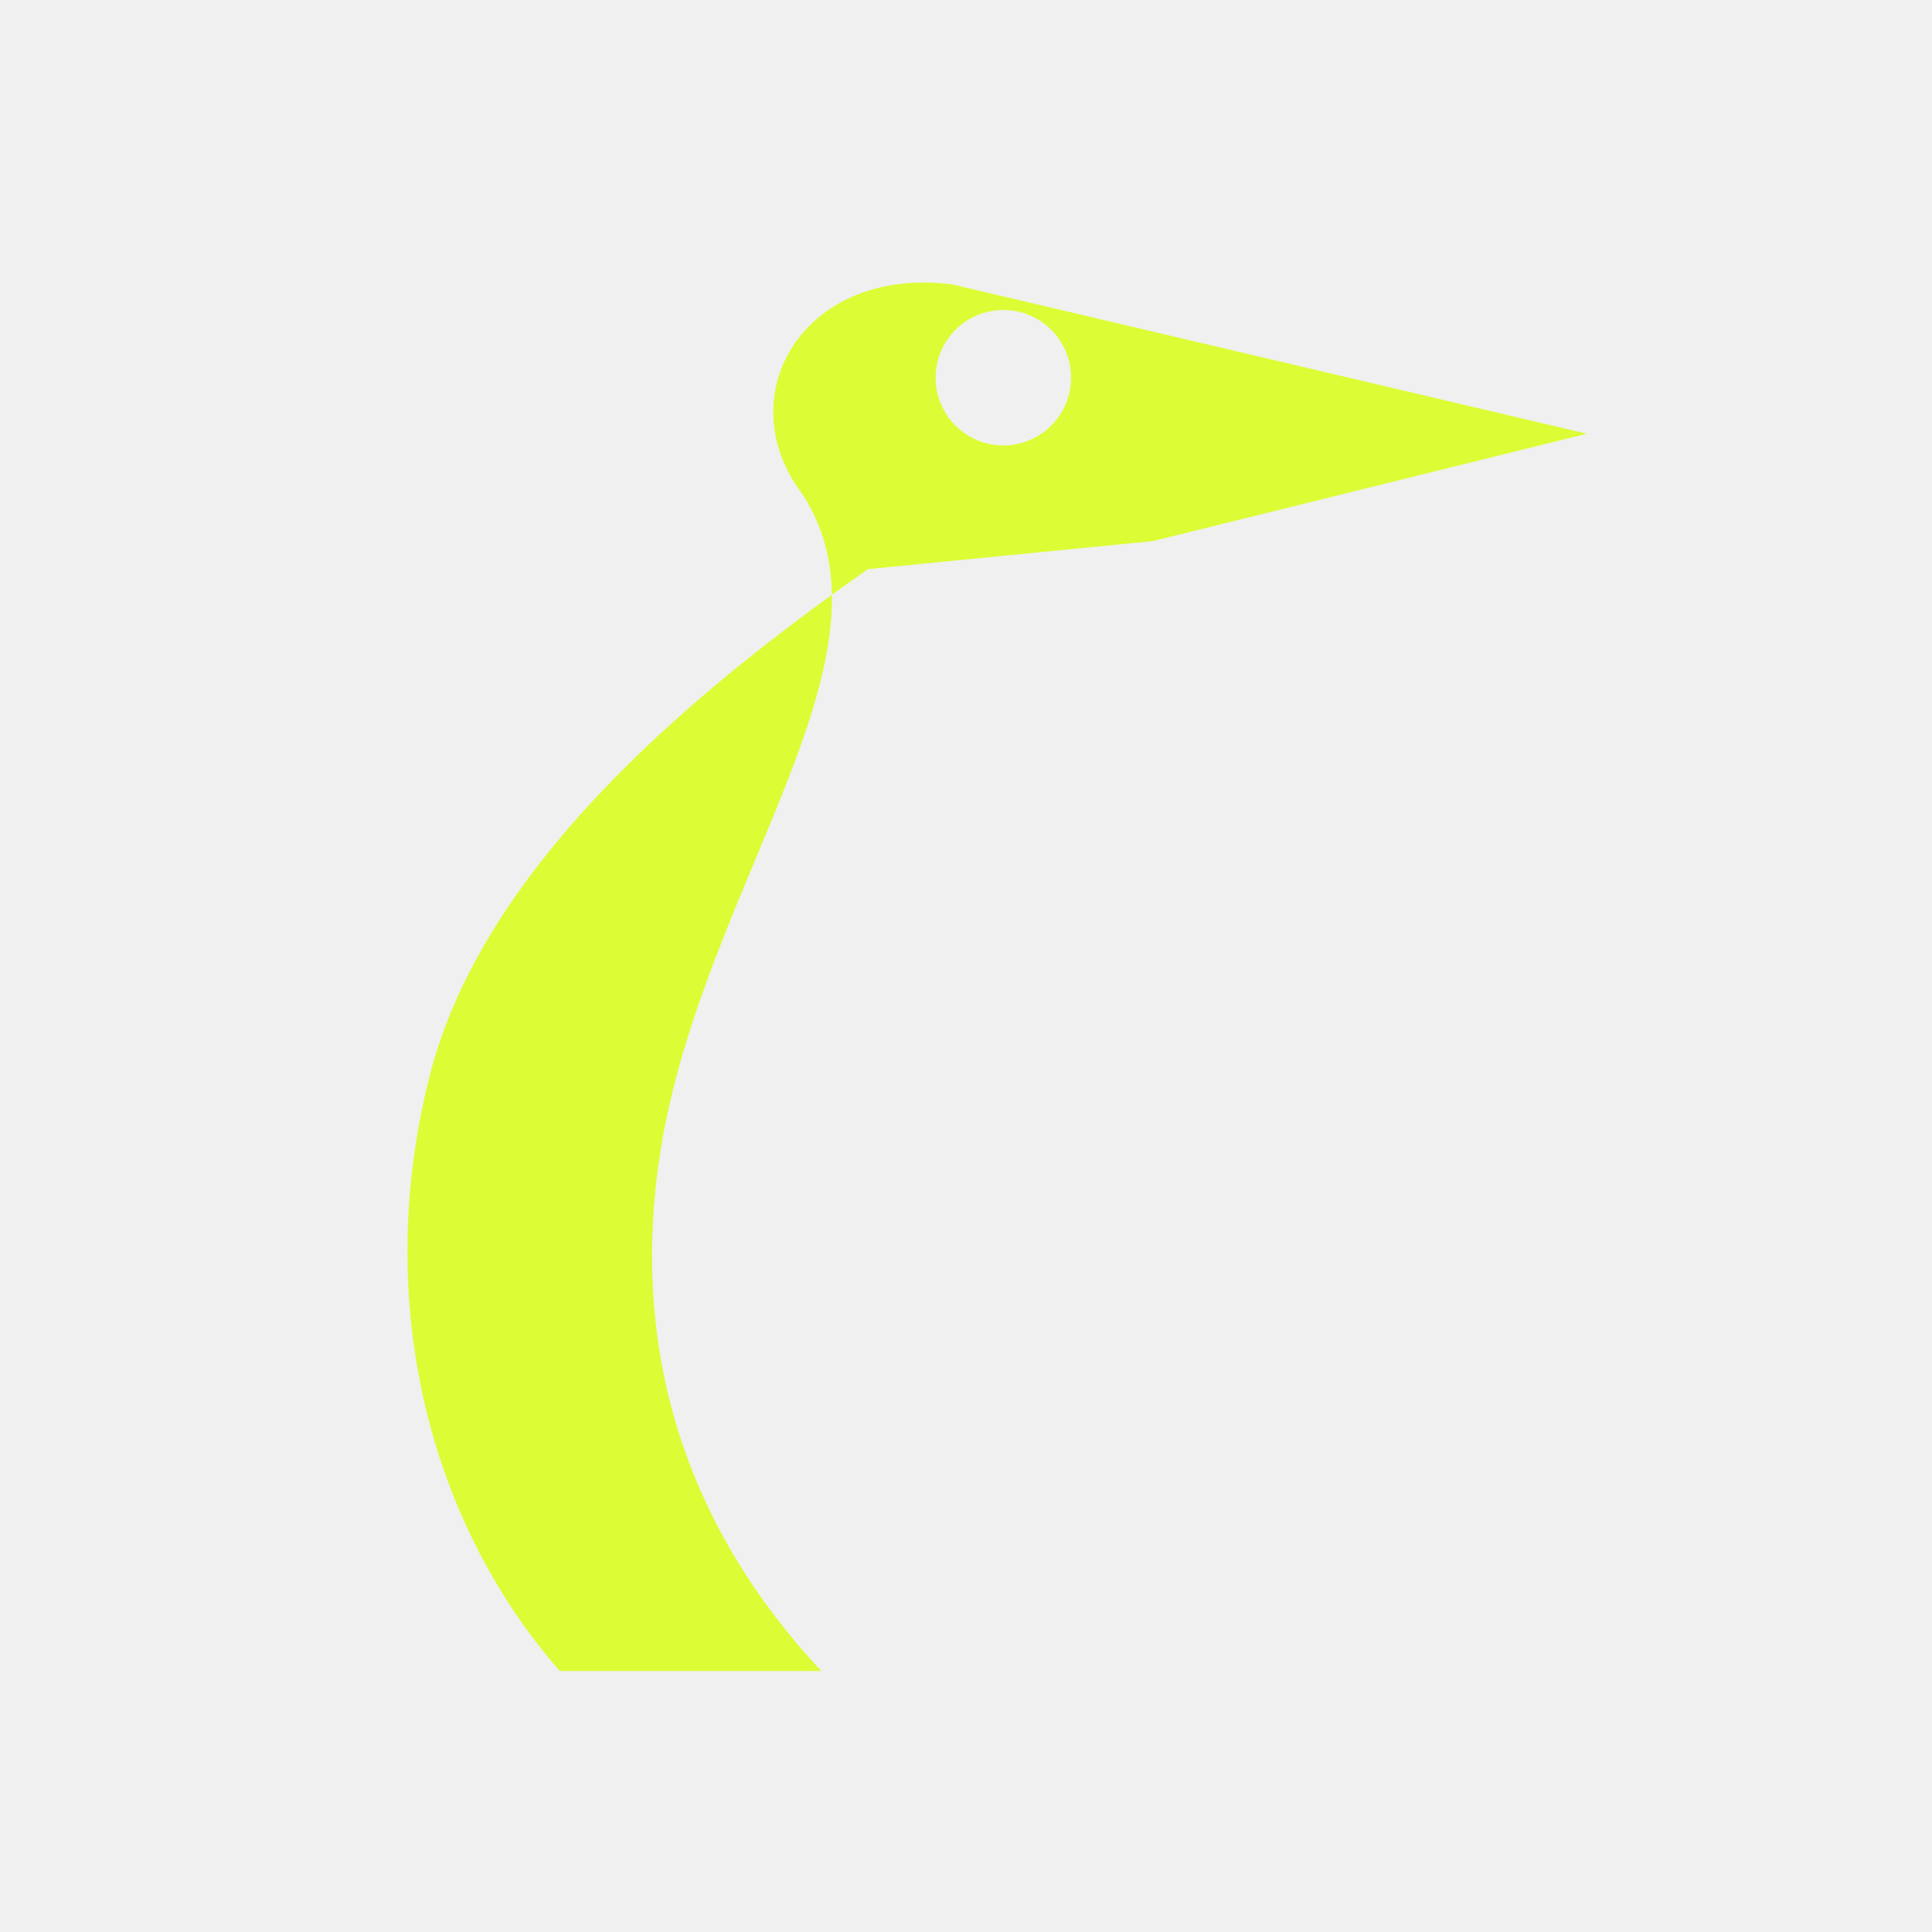
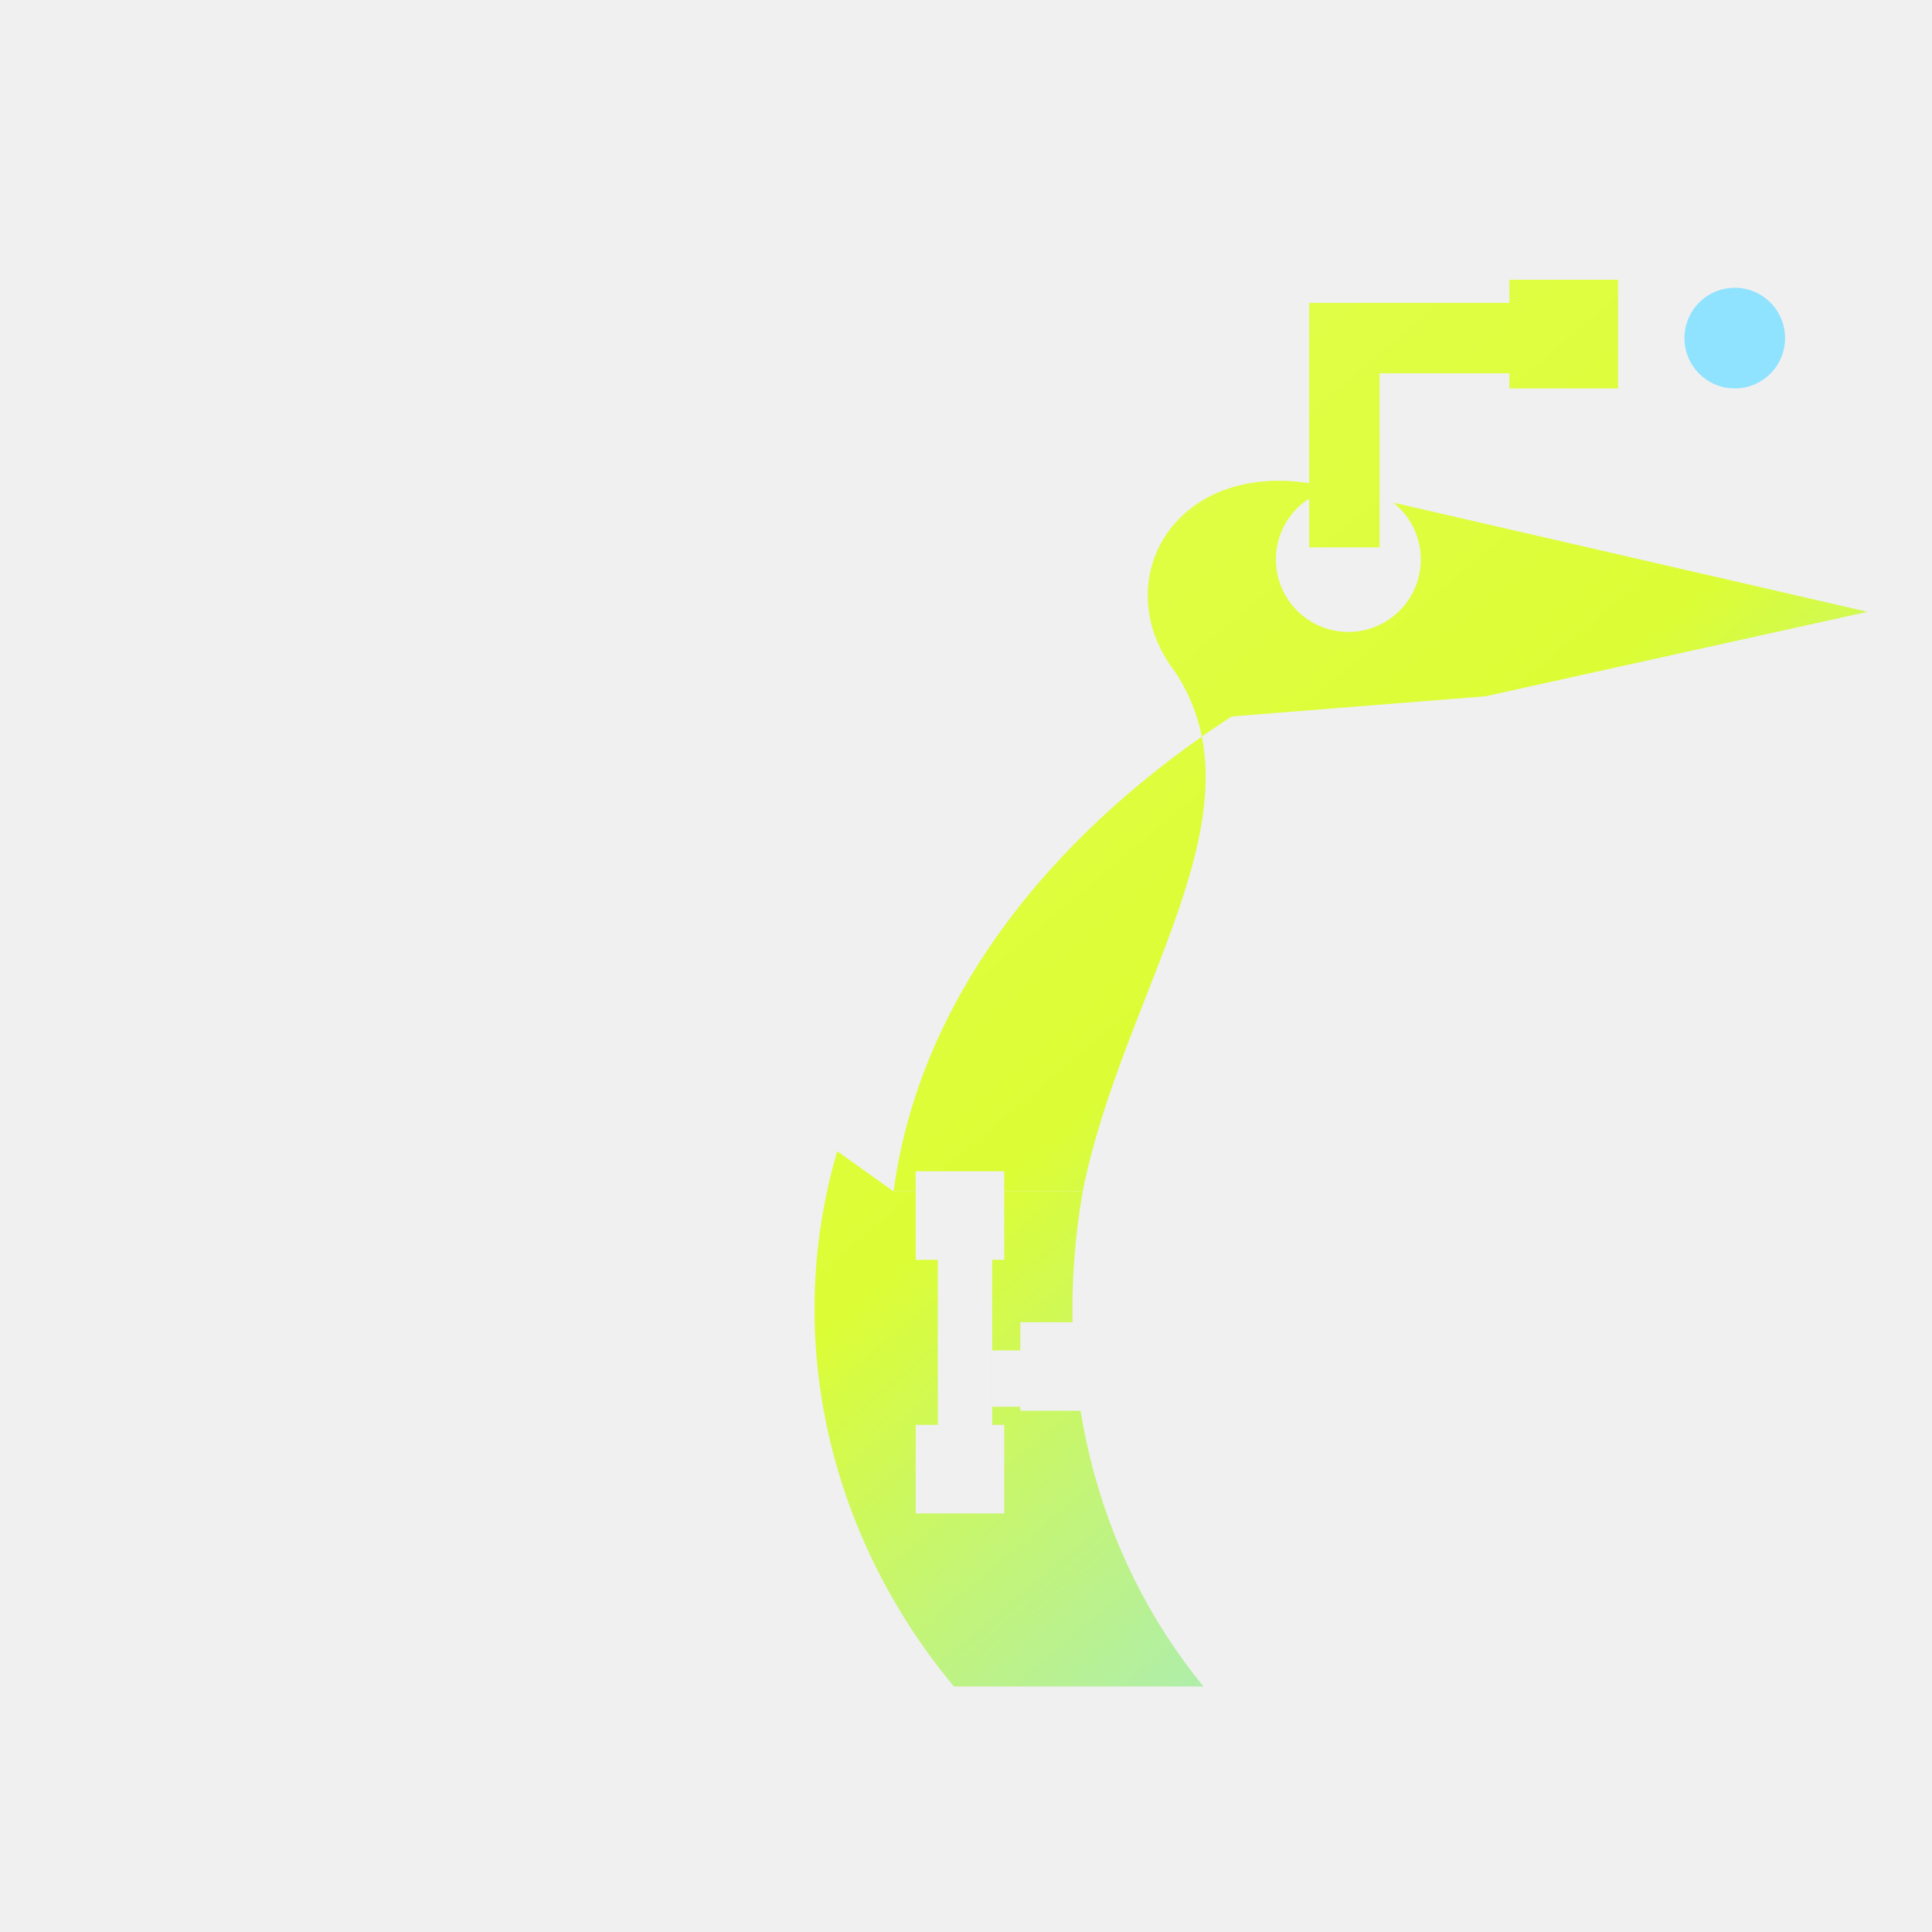
<svg xmlns="http://www.w3.org/2000/svg" viewBox="0 0 48 48" width="48" height="48" role="img" aria-label="heron">
  <defs>
-     <linearGradient id="heronBrand" x1="14" y1="8" x2="40" y2="44" gradientUnits="userSpaceOnUse">
-       <stop stop-color="#dcfd35" />
-       <stop offset=".5" stop-color="#dcfd35" />
-       <stop offset="1" stop-color="#dcfd35" />
+     <linearGradient id="heronBrand" x1="10" y1="6" x2="42" y2="44" gradientUnits="userSpaceOnUse">
+       <stop stop-color="#e6ff5c" />
+       <stop offset=".55" stop-color="#dcfd35" />
+       <stop offset="1" stop-color="#8fe3ff" />
    </linearGradient>
+     <mask id="heronCut" maskUnits="userSpaceOnUse" x="0" y="0" width="48" height="48">
+       <path fill="#fff" d="M46.4 15.2 L32.5 12.0 C29.1 11.5 27.5 14.5 29.2 16.7 C31.5 20.2 27.9 24.6 26.9 29.6 L22.2 29.6 C22.9 24.4 26.6 20.4 30.6 17.8 L36.9 17.3 Z" />
+       <path fill="#fff" d="M26.9 29.6 C26.1 34.2 27.2 38.6 29.9 41.9 L23.7 41.9 C20.7 38.3 19.4 33.4 20.8 28.6 L22.2 29.6 Z" />
+       <g fill="#000">
+         <circle cx="33.5" cy="13.9" r="1.8" />
+         <rect x="22.75" y="29.1" width="2.2" height="2.2" />
+         <rect x="23.3" y="30.2" width="1.35" height="6.4" />
+         <rect x="22.75" y="35.4" width="2.2" height="2.2" />
+         <rect x="24.65" y="33.55" width="1.4" height="1.4" />
+         <rect x="25.35" y="32.85" width="2.2" height="2.2" />
+       </g>
+     </mask>
  </defs>
-   <g transform="translate(24 24) scale(1.16) translate(-32.9 -26.8)">
-     <path fill="url(#heronBrand)" fill-rule="evenodd" d="M46.2 15.4 L32.6 12.2 C29.4 11.8 27.8 14.6 29.4 16.7 C31.6 20.1 27.4 24.9 26.4 30.5 C25.6 35.1 27 38.9 29.8 41.9 L24.2 41.9 C21.4 38.7 20.2 34 21.4 29.2 C22.5 24.8 26.8 21.1 30.8 18.3 L36.9 17.7 Z M33.7 14.2 m-1.45 0 a1.45 1.45 0 1 0 2.9 0 a1.45 1.45 0 1 0 -2.9 0" />
+   <rect width="48" height="48" fill="url(#heronBrand)" mask="url(#heronCut)" />
+   <g stroke="url(#heronBrand)" stroke-width="1.75" fill="none" stroke-linejoin="miter">
+     <path d="M33.4 13.6 L33.4 8.4 L38.4 8.4" />
  </g>
+   <rect x="37.5" y="6.95" width="2.7" height="2.7" fill="url(#heronBrand)" />
+   <circle cx="43.1" cy="8.4" r="1.25" fill="#8fe3ff" />
</svg>
